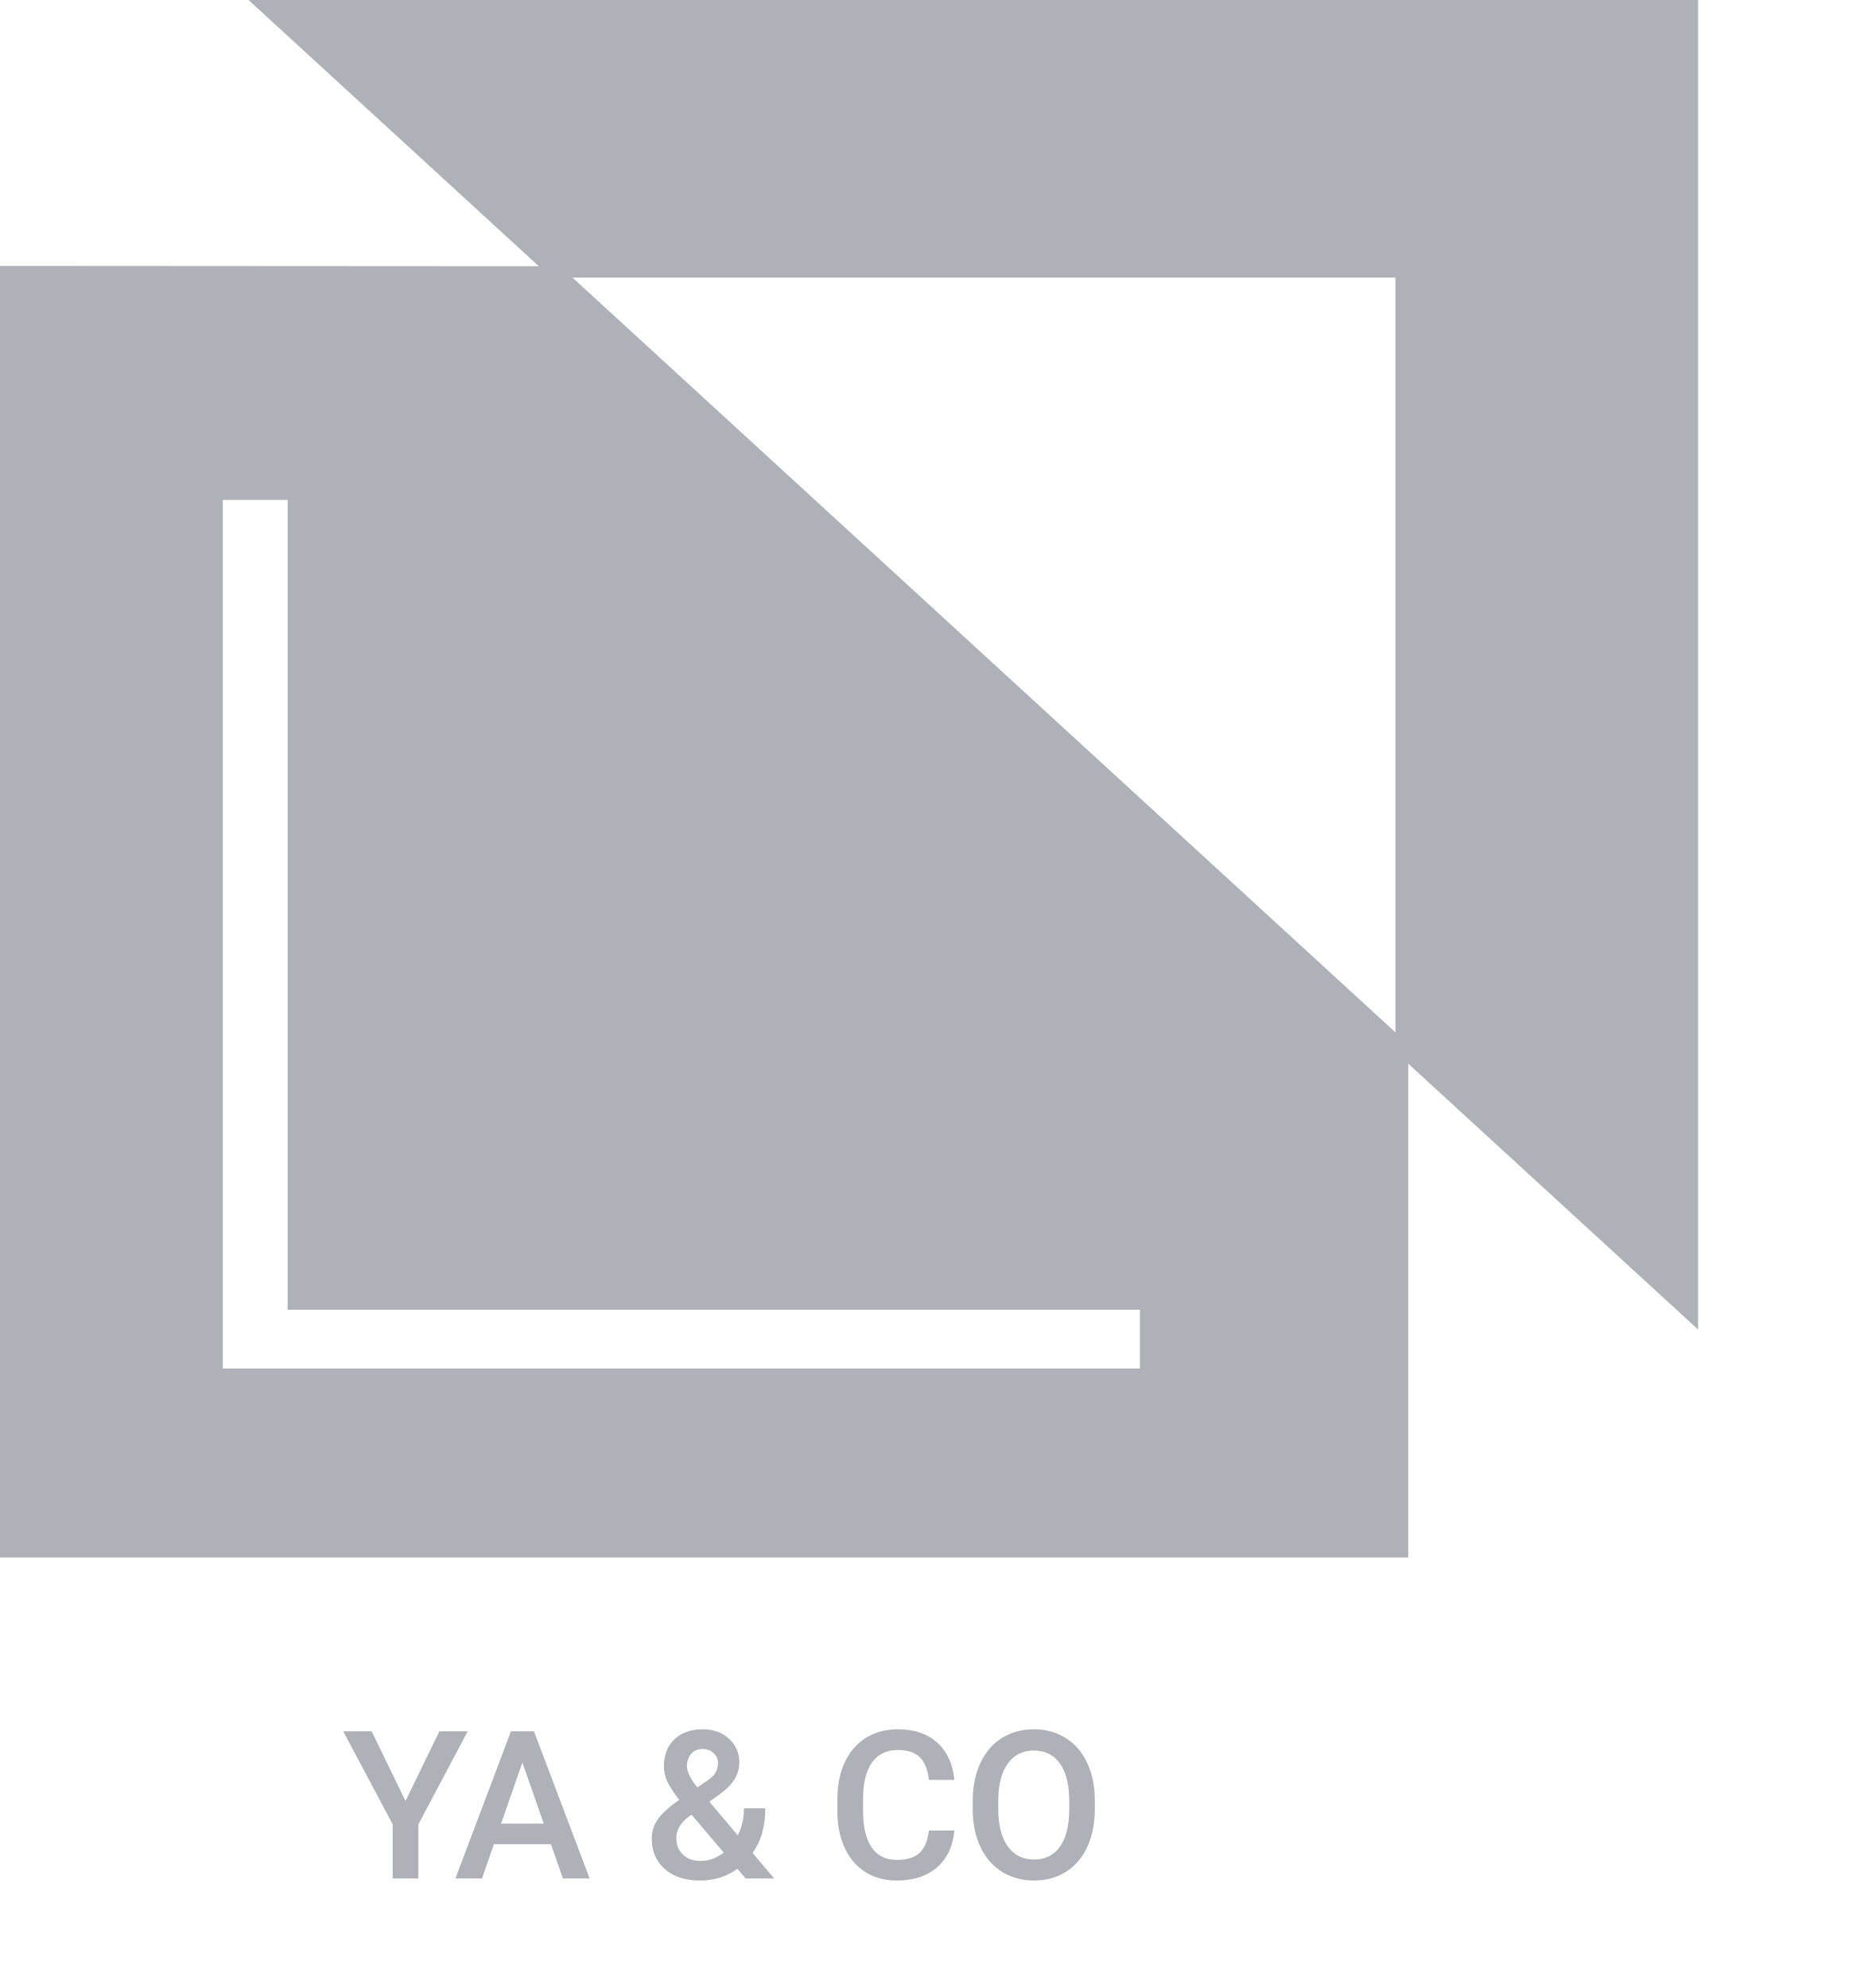
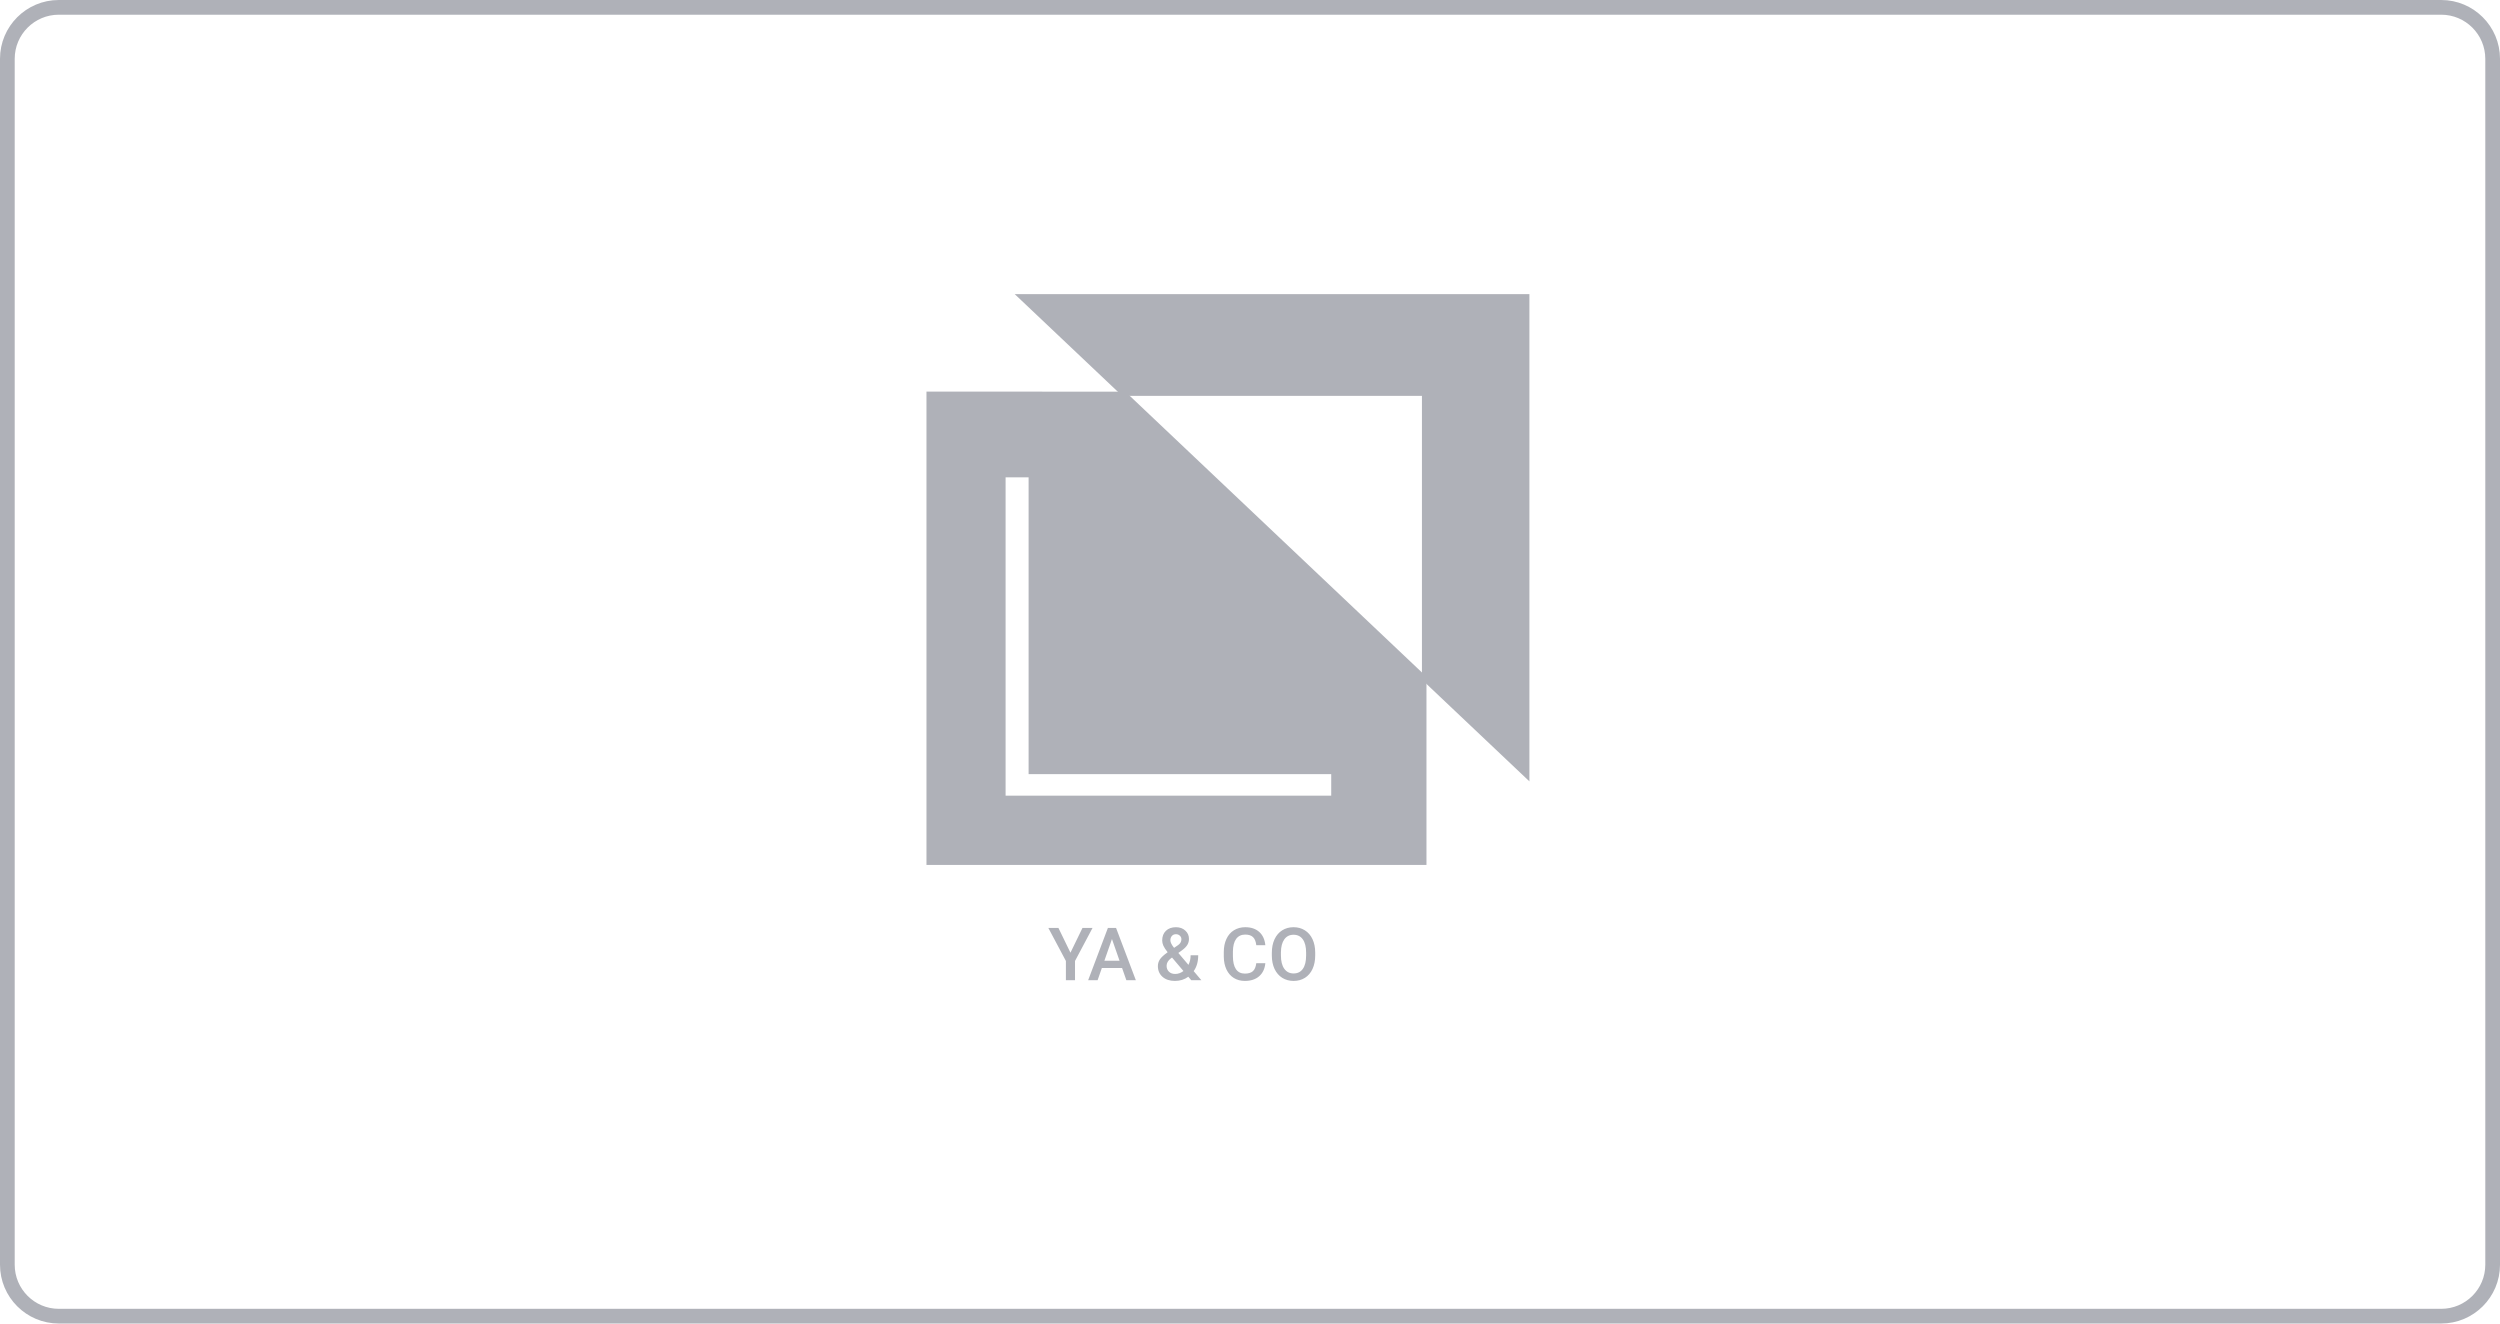
- <svg xmlns="http://www.w3.org/2000/svg" width="45" height="48" viewBox="0 0 45 48" fill="none">
-   <path d="M6 0L13.308 6.702H33.692V25.399L41 32.102V0H6Z" fill="#AFB1B8" />
-   <path d="M0 6.42V37.605H34V25.209L13.523 6.428L0 6.42ZM27.523 33.043H5.38V12.07H6.945V31.623H27.523V33.043Z" fill="#AFB1B8" />
-   <path d="M9.791 43.486L10.609 41.802H11.293L10.101 44.048V45.356H9.481V44.048L8.287 41.802H8.973L9.791 43.486ZM13.302 44.529H11.925L11.637 45.356H10.995L12.337 41.802H12.892L14.237 45.356H13.592L13.302 44.529ZM12.098 44.031H13.128L12.613 42.556L12.098 44.031ZM15.736 44.397C15.736 44.233 15.781 44.082 15.87 43.945C15.96 43.807 16.136 43.643 16.4 43.455C16.262 43.28 16.165 43.132 16.109 43.01C16.056 42.888 16.029 42.77 16.029 42.656C16.029 42.378 16.113 42.158 16.283 41.997C16.452 41.834 16.68 41.753 16.966 41.753C17.225 41.753 17.437 41.829 17.601 41.982C17.767 42.134 17.85 42.322 17.85 42.546C17.85 42.694 17.813 42.831 17.738 42.956C17.663 43.08 17.54 43.204 17.369 43.328L17.127 43.503L17.814 44.314C17.913 44.119 17.962 43.901 17.962 43.662H18.477C18.477 44.1 18.375 44.459 18.17 44.739L18.692 45.356H18.004L17.804 45.12C17.55 45.31 17.247 45.405 16.895 45.405C16.544 45.405 16.262 45.312 16.051 45.127C15.841 44.94 15.736 44.697 15.736 44.397ZM16.913 44.932C17.113 44.932 17.3 44.865 17.474 44.731L16.698 43.816L16.622 43.87C16.427 44.018 16.329 44.187 16.329 44.377C16.329 44.542 16.382 44.675 16.488 44.778C16.594 44.88 16.735 44.932 16.913 44.932ZM16.585 42.642C16.585 42.778 16.669 42.95 16.837 43.157L17.108 42.971L17.184 42.91C17.285 42.821 17.335 42.706 17.335 42.566C17.335 42.473 17.3 42.394 17.23 42.329C17.16 42.262 17.071 42.229 16.964 42.229C16.848 42.229 16.756 42.268 16.688 42.346C16.62 42.424 16.585 42.523 16.585 42.642ZM23.043 44.199C23.007 44.578 22.867 44.875 22.623 45.088C22.379 45.3 22.054 45.405 21.649 45.405C21.366 45.405 21.116 45.339 20.899 45.205C20.685 45.07 20.519 44.879 20.401 44.631C20.284 44.384 20.223 44.097 20.218 43.77V43.438C20.218 43.102 20.278 42.807 20.396 42.551C20.515 42.296 20.685 42.099 20.907 41.96C21.13 41.822 21.387 41.753 21.678 41.753C22.07 41.753 22.386 41.859 22.625 42.073C22.865 42.286 23.004 42.587 23.043 42.976H22.428C22.398 42.721 22.324 42.537 22.203 42.424C22.084 42.31 21.909 42.253 21.678 42.253C21.41 42.253 21.203 42.352 21.058 42.549C20.915 42.744 20.842 43.031 20.838 43.411V43.726C20.838 44.11 20.907 44.403 21.044 44.605C21.182 44.806 21.384 44.907 21.649 44.907C21.891 44.907 22.074 44.853 22.196 44.744C22.318 44.635 22.395 44.453 22.428 44.199H23.043ZM26.434 43.672C26.434 44.02 26.374 44.326 26.253 44.59C26.133 44.852 25.96 45.054 25.736 45.195C25.513 45.335 25.256 45.405 24.964 45.405C24.676 45.405 24.419 45.335 24.193 45.195C23.968 45.054 23.794 44.853 23.67 44.592C23.548 44.332 23.486 44.032 23.485 43.691V43.491C23.485 43.145 23.546 42.839 23.668 42.573C23.792 42.308 23.965 42.105 24.188 41.965C24.413 41.824 24.67 41.753 24.959 41.753C25.249 41.753 25.506 41.823 25.729 41.963C25.953 42.101 26.127 42.301 26.248 42.563C26.371 42.824 26.433 43.127 26.434 43.474V43.672ZM25.816 43.486C25.816 43.092 25.741 42.791 25.592 42.581C25.444 42.371 25.233 42.266 24.959 42.266C24.692 42.266 24.483 42.371 24.332 42.581C24.182 42.789 24.106 43.084 24.102 43.467V43.672C24.102 44.062 24.178 44.364 24.33 44.578C24.483 44.791 24.694 44.898 24.964 44.898C25.238 44.898 25.448 44.793 25.594 44.585C25.742 44.377 25.816 44.072 25.816 43.672V43.486Z" fill="#AFB1B8" />
+ <svg xmlns="http://www.w3.org/2000/svg" width="170" height="90" viewBox="0 0 170 90" fill="none">
+   <rect x="0.5" y="0.5" width="169" height="89" rx="3.5" stroke="#AFB1B8" />
+   <path d="M69 20L76.308 26.918H96.692V46.216L104 53.134V20H69Z" fill="#AFB1B8" />
+   <path d="M63 26.627V58.814H97V46.02L76.523 26.634L63 26.627ZM90.523 54.105H68.38V32.458H69.945V52.64H90.523V54.105Z" fill="#AFB1B8" />
+   <path d="M72.791 64.784L73.609 63.099H74.293L73.101 65.345V66.654H72.481V65.345L71.287 63.099H71.973L72.791 64.784ZM76.302 65.826H74.925L74.637 66.654H73.995L75.337 63.099H75.892L77.237 66.654H76.592L76.302 65.826ZM75.098 65.328H76.128L75.613 63.853L75.098 65.328ZM78.736 65.694C78.736 65.53 78.781 65.379 78.87 65.243C78.96 65.104 79.136 64.941 79.4 64.752C79.262 64.578 79.165 64.43 79.109 64.308C79.056 64.186 79.029 64.067 79.029 63.954C79.029 63.675 79.113 63.456 79.283 63.294C79.452 63.132 79.68 63.05 79.966 63.05C80.225 63.05 80.437 63.127 80.601 63.28C80.767 63.431 80.85 63.619 80.85 63.844C80.85 63.992 80.813 64.129 80.738 64.254C80.663 64.378 80.54 64.501 80.369 64.625L80.127 64.801L80.814 65.611C80.913 65.416 80.962 65.199 80.962 64.96H81.478C81.478 65.397 81.375 65.756 81.17 66.036L81.692 66.654H81.004L80.804 66.417C80.55 66.607 80.247 66.703 79.895 66.703C79.544 66.703 79.262 66.61 79.051 66.424C78.841 66.237 78.736 65.994 78.736 65.694ZM79.913 66.229C80.113 66.229 80.3 66.162 80.474 66.029L79.698 65.113L79.622 65.167C79.427 65.315 79.329 65.484 79.329 65.675C79.329 65.839 79.382 65.973 79.488 66.075C79.594 66.178 79.735 66.229 79.913 66.229ZM79.585 63.939C79.585 64.076 79.669 64.247 79.837 64.454L80.108 64.269L80.184 64.207C80.284 64.118 80.335 64.003 80.335 63.863C80.335 63.77 80.3 63.692 80.23 63.627C80.16 63.56 80.071 63.526 79.964 63.526C79.848 63.526 79.756 63.565 79.688 63.644C79.62 63.722 79.585 63.82 79.585 63.939ZM86.043 65.497C86.007 65.876 85.867 66.172 85.623 66.385C85.379 66.597 85.054 66.703 84.649 66.703C84.366 66.703 84.116 66.636 83.899 66.502C83.685 66.367 83.519 66.176 83.401 65.929C83.284 65.681 83.223 65.394 83.218 65.067V64.735C83.218 64.4 83.278 64.104 83.397 63.849C83.515 63.593 83.685 63.396 83.907 63.258C84.13 63.12 84.387 63.05 84.678 63.05C85.07 63.05 85.386 63.157 85.626 63.37C85.865 63.583 86.004 63.884 86.043 64.273H85.428C85.398 64.018 85.324 63.834 85.203 63.722C85.084 63.608 84.909 63.551 84.678 63.551C84.41 63.551 84.203 63.649 84.058 63.846C83.915 64.041 83.842 64.329 83.838 64.708V65.023C83.838 65.407 83.907 65.7 84.043 65.902C84.182 66.104 84.384 66.205 84.649 66.205C84.891 66.205 85.074 66.15 85.196 66.041C85.318 65.932 85.395 65.751 85.428 65.497H86.043ZM89.434 64.969C89.434 65.317 89.374 65.624 89.253 65.887C89.133 66.149 88.96 66.351 88.736 66.493C88.513 66.633 88.256 66.703 87.964 66.703C87.676 66.703 87.419 66.633 87.193 66.493C86.968 66.351 86.794 66.15 86.67 65.89C86.548 65.629 86.487 65.329 86.485 64.989V64.789C86.485 64.442 86.546 64.136 86.668 63.871C86.792 63.605 86.965 63.403 87.188 63.263C87.413 63.121 87.67 63.05 87.96 63.05C88.249 63.05 88.505 63.12 88.728 63.26C88.953 63.399 89.126 63.599 89.249 63.861C89.371 64.121 89.433 64.425 89.434 64.772V64.969ZM88.816 64.784C88.816 64.39 88.742 64.088 88.592 63.878C88.444 63.668 88.233 63.563 87.96 63.563C87.692 63.563 87.483 63.668 87.332 63.878C87.182 64.086 87.106 64.382 87.103 64.764V64.969C87.103 65.36 87.178 65.662 87.33 65.875C87.483 66.088 87.694 66.195 87.964 66.195C88.238 66.195 88.448 66.091 88.594 65.882C88.742 65.674 88.816 65.37 88.816 64.969V64.784Z" fill="#AFB1B8" />
</svg>
